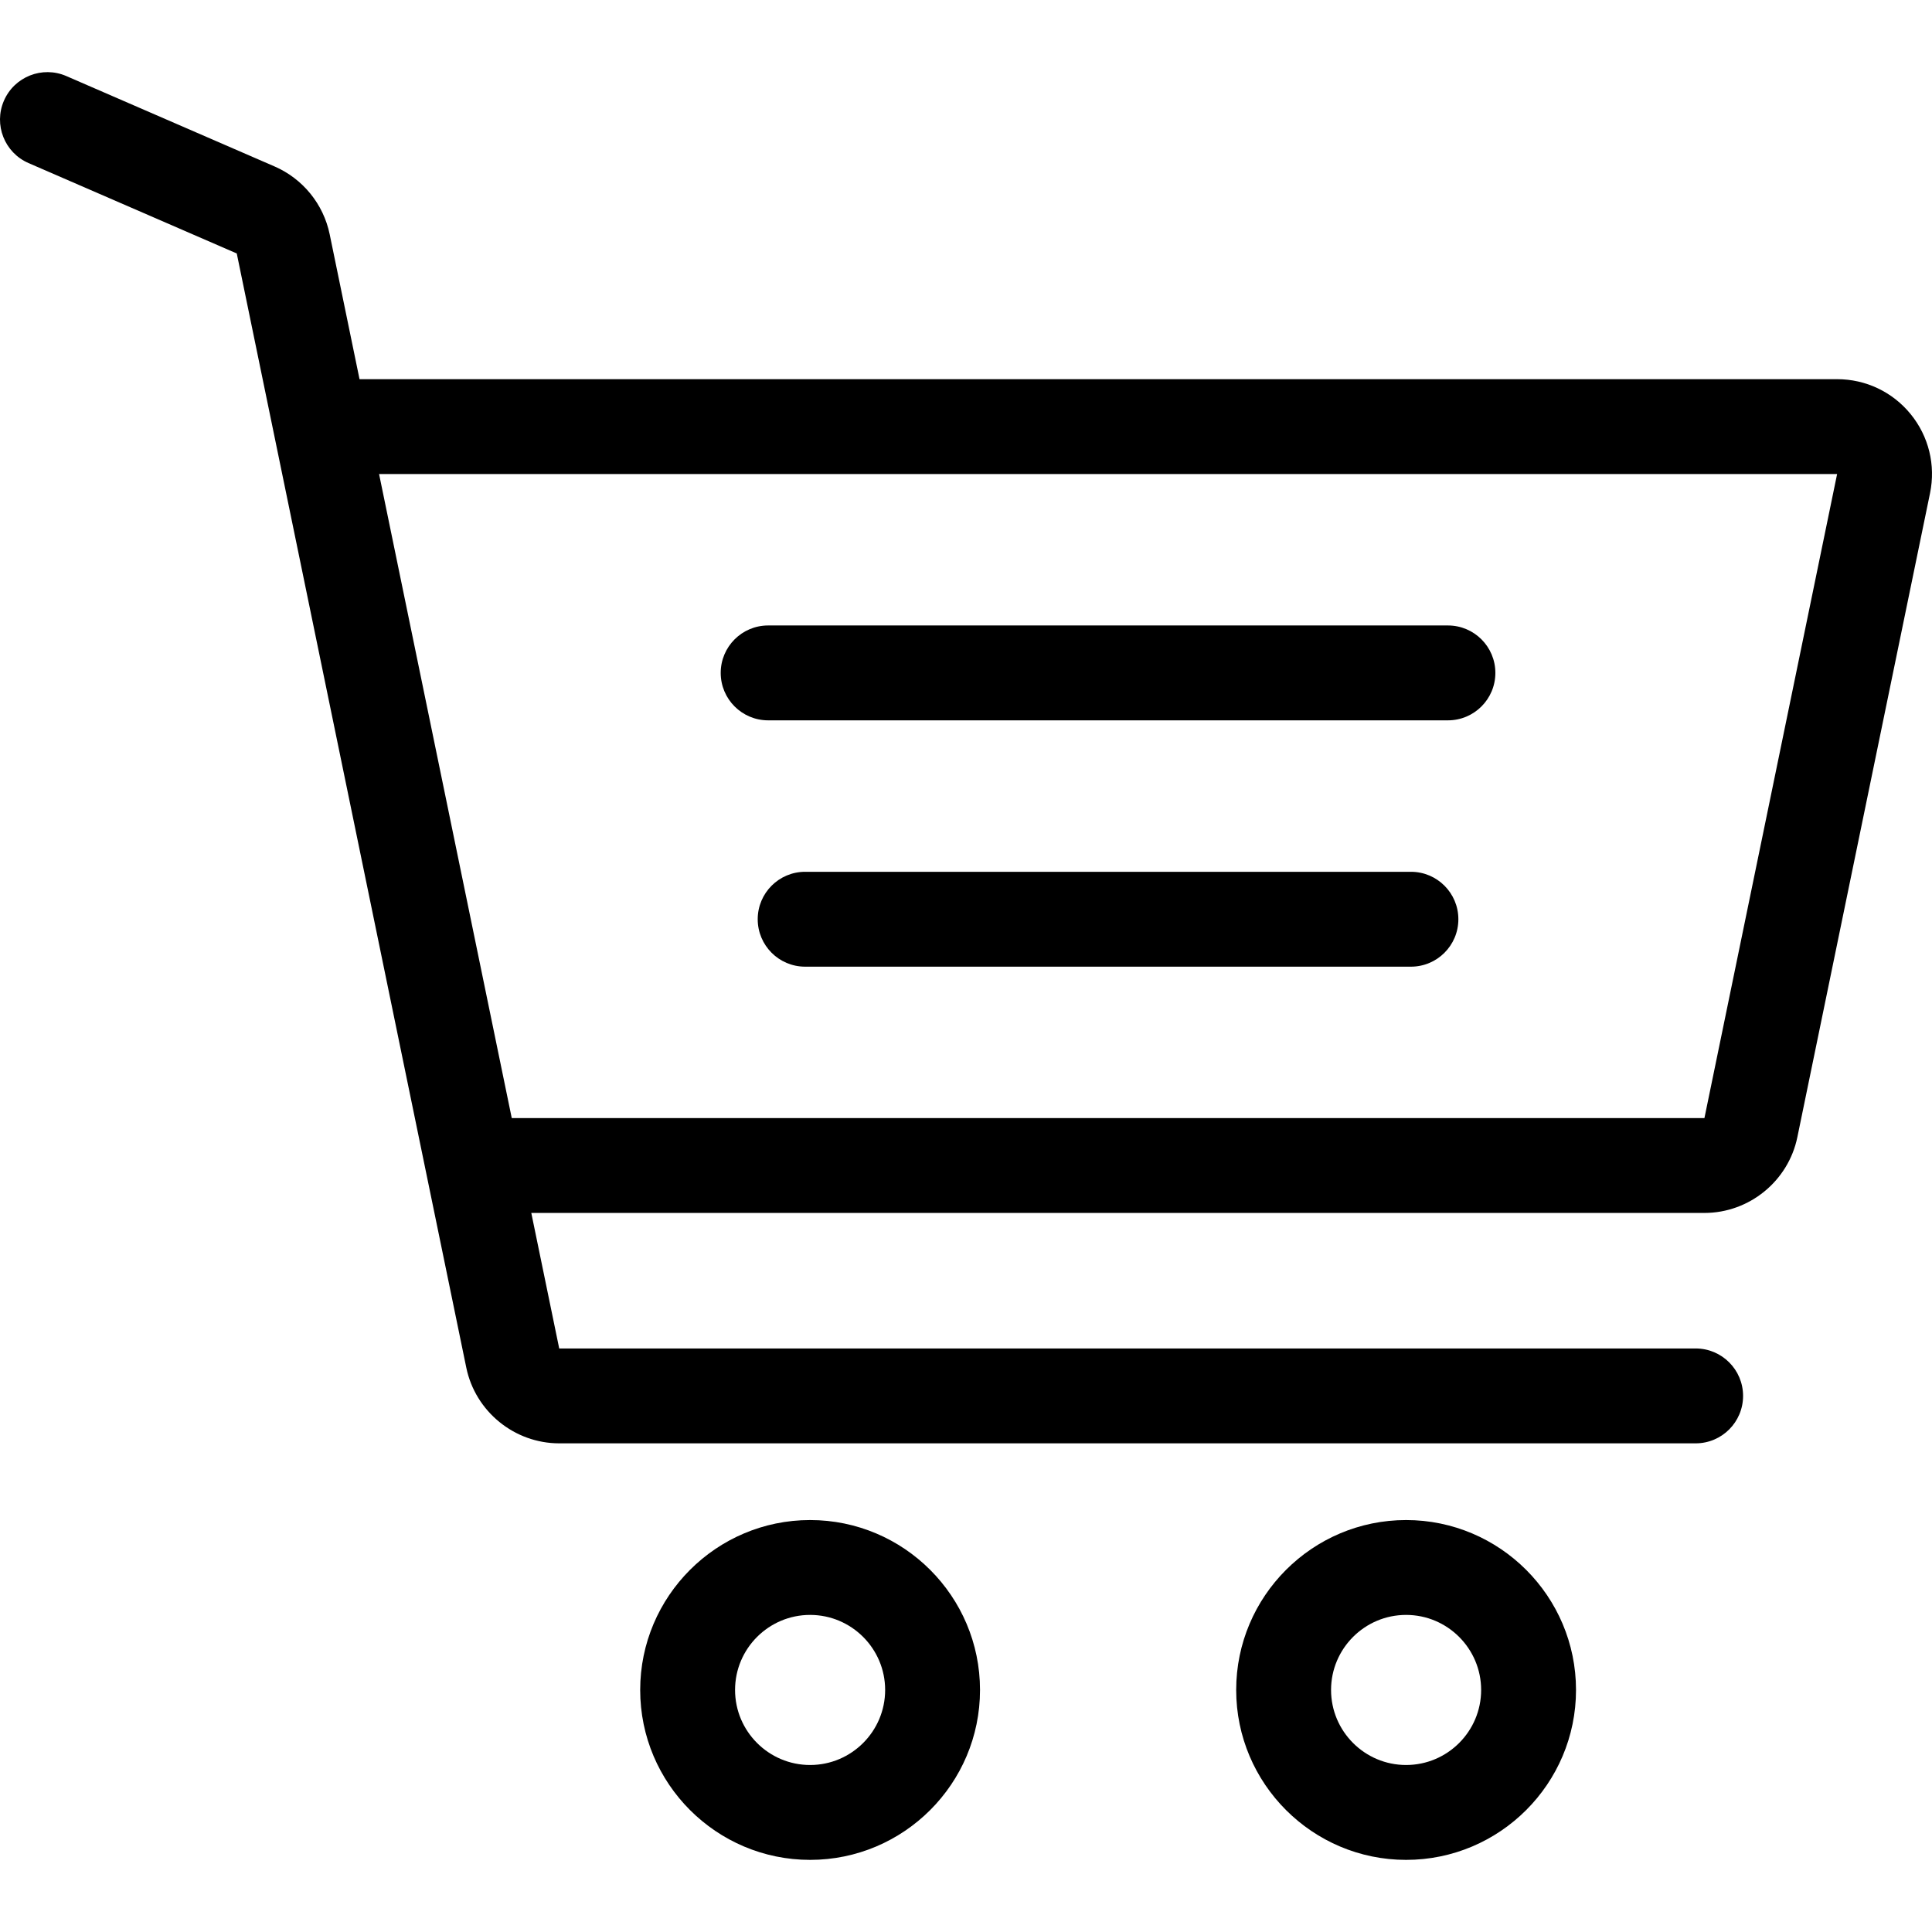
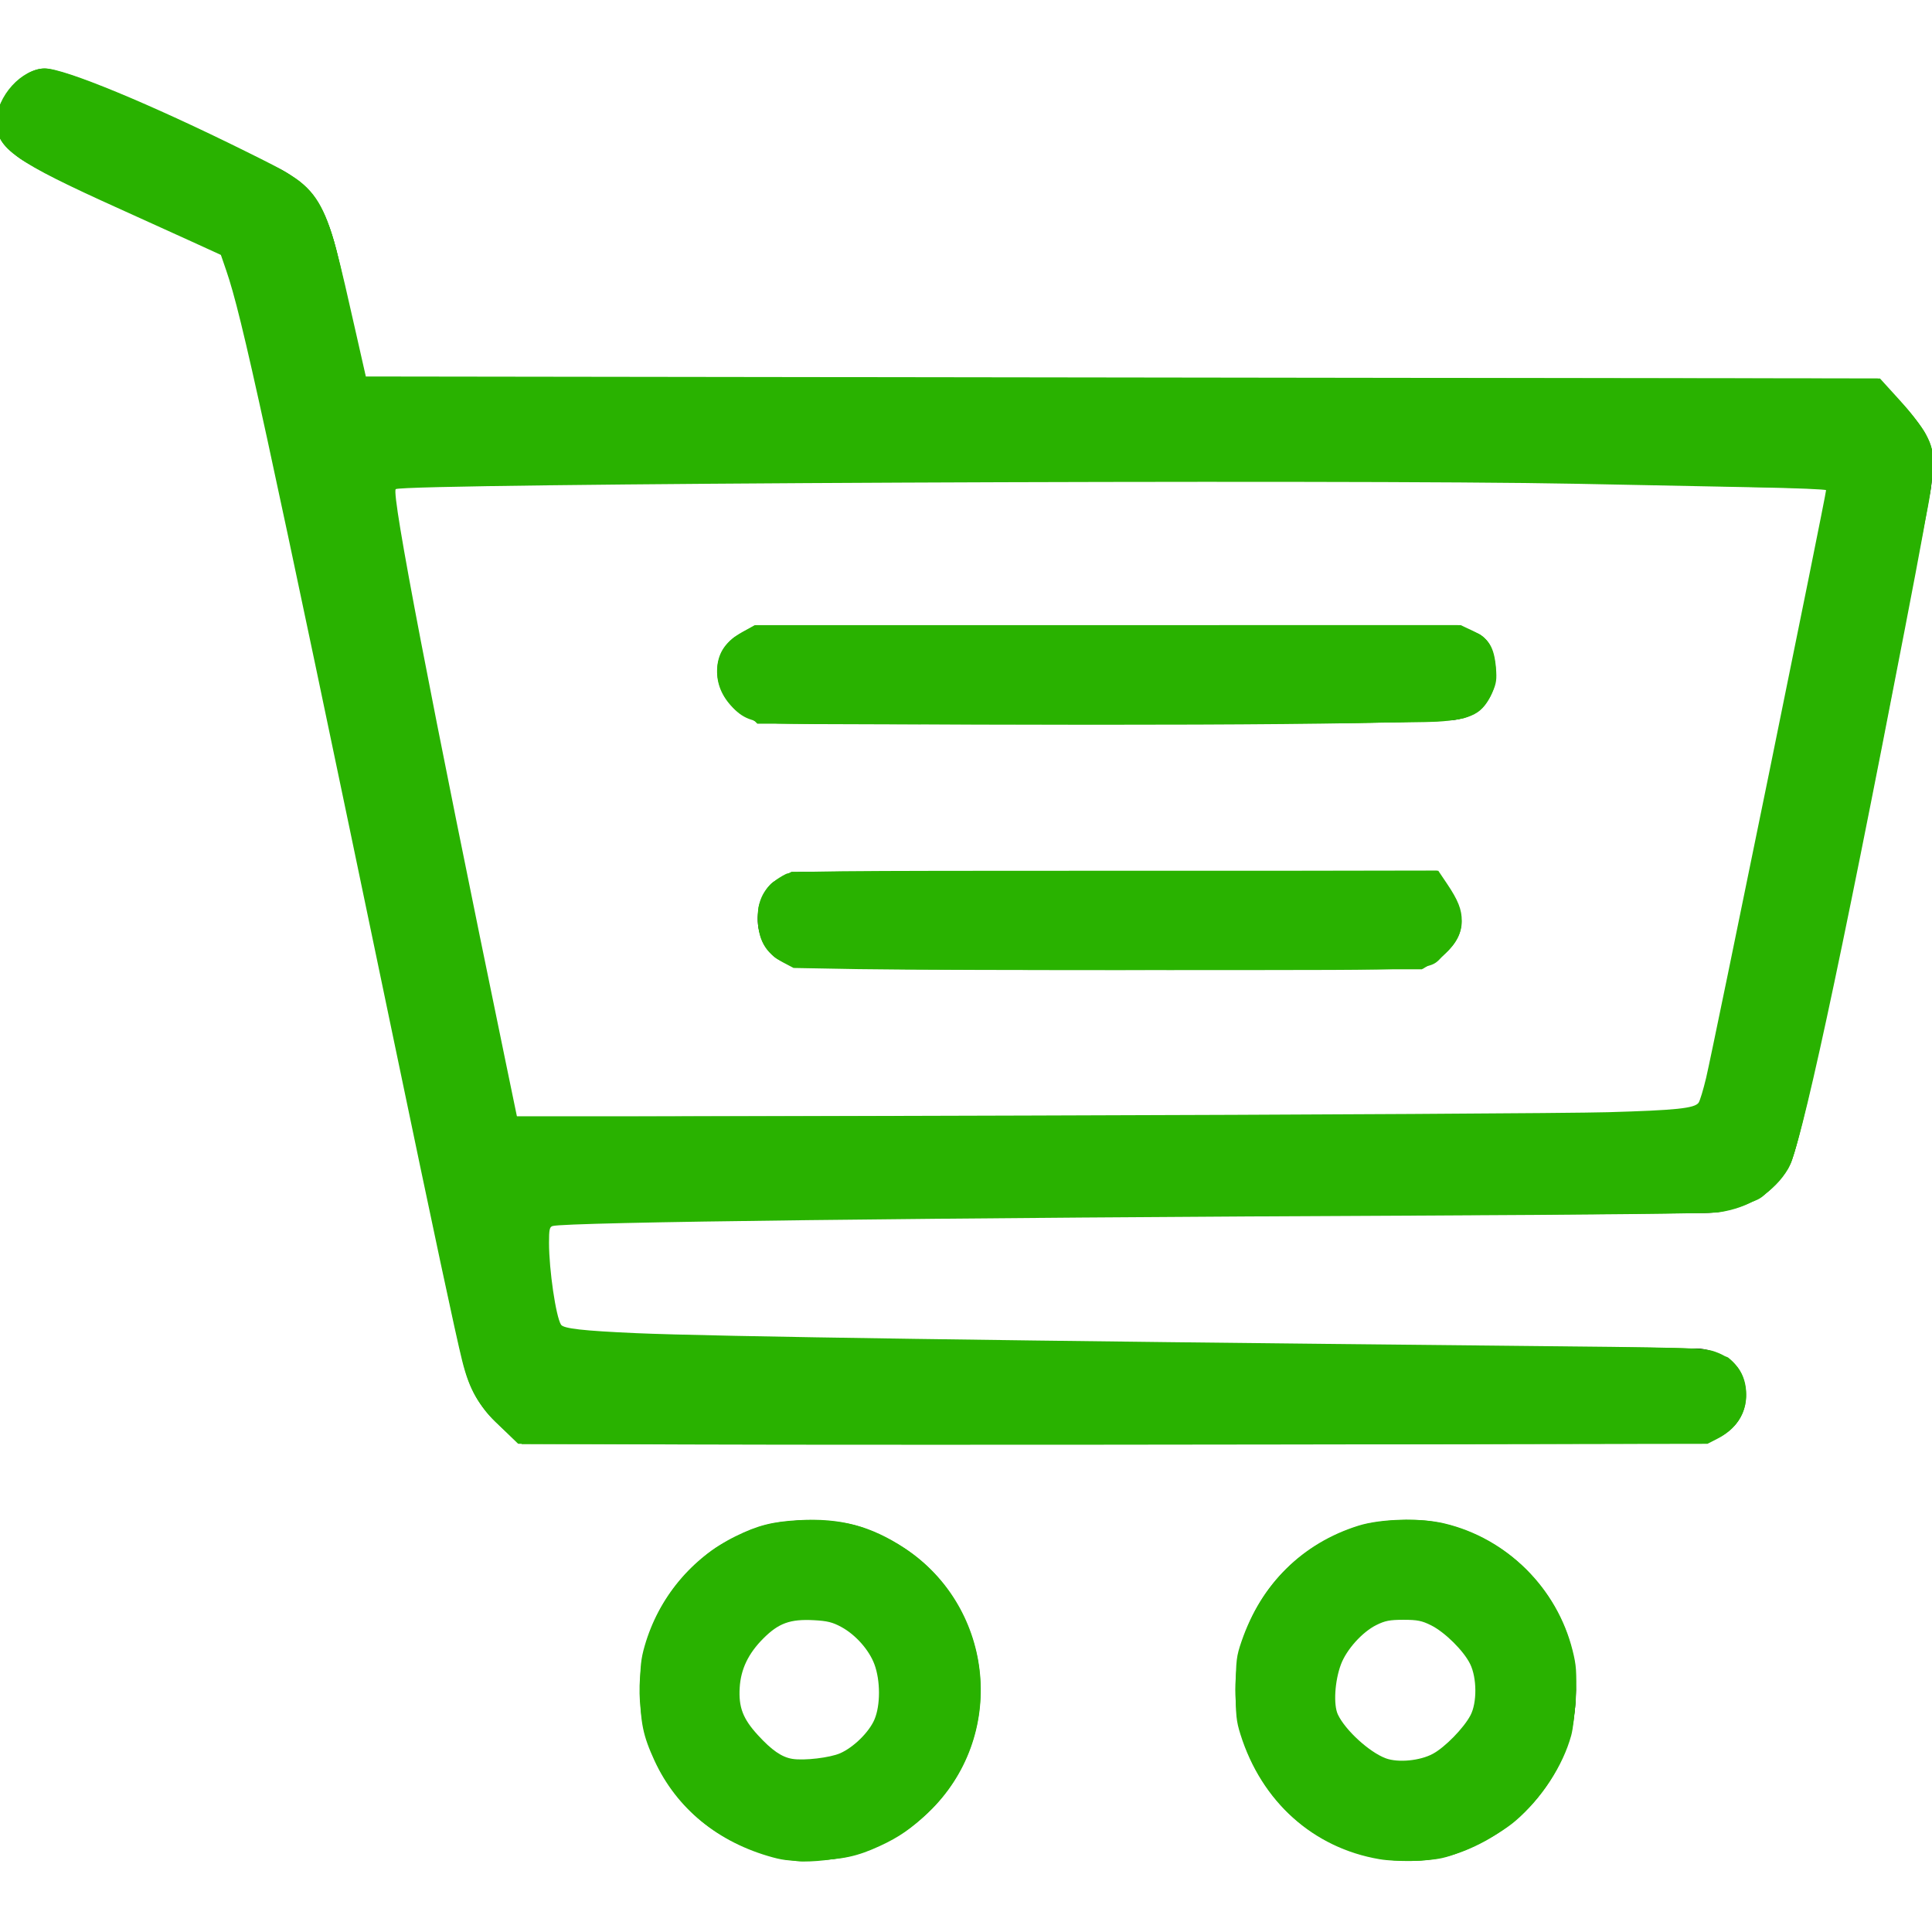
<svg xmlns="http://www.w3.org/2000/svg" version="1.1" id="Layer_1" x="0px" y="0px" viewBox="0 0 511.999 511.999" style="enable-background:new 0 0 511.999 511.999;" xml:space="preserve">
-   <g>
-     <g>
-       <path d="M214.685,402.828c-24.829,0-45.029,20.2-45.029,45.029c0,24.829,20.2,45.029,45.029,45.029s45.029-20.2,45.029-45.029    C259.713,423.028,239.513,402.828,214.685,402.828z M214.685,467.742c-10.966,0-19.887-8.922-19.887-19.887    c0-10.966,8.922-19.887,19.887-19.887s19.887,8.922,19.887,19.887C234.572,458.822,225.65,467.742,214.685,467.742z" />
+   <defs id="defs4654" />
+   <g id="g4592">
+     <g id="g4594">
+       <path d="M214.685,402.828c-24.829,0-45.029,20.2-45.029,45.029c0,24.829,20.2,45.029,45.029,45.029s45.029-20.2,45.029-45.029    C259.713,423.028,239.513,402.828,214.685,402.828z M214.685,467.742c-10.966,0-19.887-8.922-19.887-19.887    c0-10.966,8.922-19.887,19.887-19.887s19.887,8.922,19.887,19.887C234.572,458.822,225.65,467.742,214.685,467.742z" id="path4596" />
    </g>
  </g>
-   <g>
-     <g>
-       <path d="M372.63,402.828c-24.829,0-45.029,20.2-45.029,45.029c0,24.829,20.2,45.029,45.029,45.029s45.029-20.2,45.029-45.029    C417.658,423.028,397.458,402.828,372.63,402.828z M372.63,467.742c-10.966,0-19.887-8.922-19.887-19.887    c0-10.966,8.922-19.887,19.887-19.887c10.966,0,19.887,8.922,19.887,19.887C392.517,458.822,383.595,467.742,372.63,467.742z" />
+   <g id="g4598">
+     <g id="g4600">
+       <path d="M372.63,402.828c-24.829,0-45.029,20.2-45.029,45.029c0,24.829,20.2,45.029,45.029,45.029s45.029-20.2,45.029-45.029    C417.658,423.028,397.458,402.828,372.63,402.828z M372.63,467.742c-10.966,0-19.887-8.922-19.887-19.887    c0-10.966,8.922-19.887,19.887-19.887c10.966,0,19.887,8.922,19.887,19.887C392.517,458.822,383.595,467.742,372.63,467.742z" id="path4602" />
    </g>
  </g>
-   <g>
-     <g>
-       <path d="M383.716,165.755H203.567c-6.943,0-12.571,5.628-12.571,12.571c0,6.943,5.629,12.571,12.571,12.571h180.149    c6.943,0,12.571-5.628,12.571-12.571C396.287,171.382,390.659,165.755,383.716,165.755z" />
+   <g id="g4604">
+     <g id="g4606">
+       <path d="M383.716,165.755H203.567c-6.943,0-12.571,5.628-12.571,12.571c0,6.943,5.629,12.571,12.571,12.571h180.149    c6.943,0,12.571-5.628,12.571-12.571C396.287,171.382,390.659,165.755,383.716,165.755z" id="path4608" />
    </g>
  </g>
-   <g>
-     <g>
-       <path d="M373.911,231.035H213.373c-6.943,0-12.571,5.628-12.571,12.571s5.628,12.571,12.571,12.571h160.537    c6.943,0,12.571-5.628,12.571-12.571C386.481,236.664,380.853,231.035,373.911,231.035z" />
+   <g id="g4610">
+     <g id="g4612">
+       <path d="M373.911,231.035H213.373c-6.943,0-12.571,5.628-12.571,12.571s5.628,12.571,12.571,12.571h160.537    c6.943,0,12.571-5.628,12.571-12.571C386.481,236.664,380.853,231.035,373.911,231.035z" id="path4614" />
    </g>
  </g>
-   <g>
-     <g>
-       <path d="M506.341,109.744c-4.794-5.884-11.898-9.258-19.489-9.258H95.278L87.37,62.097c-1.651-8.008-7.113-14.732-14.614-17.989    l-55.177-23.95c-6.37-2.767-13.773,0.156-16.536,6.524c-2.766,6.37,0.157,13.774,6.524,16.537L62.745,67.17l60.826,295.261    c2.396,11.628,12.752,20.068,24.625,20.068h301.166c6.943,0,12.571-5.628,12.571-12.571c0-6.943-5.628-12.571-12.571-12.571    H148.197l-7.399-35.916H451.69c11.872,0,22.229-8.44,24.624-20.068l35.163-170.675    C513.008,123.266,511.136,115.627,506.341,109.744z M451.69,296.301H135.619l-35.161-170.674l386.393,0.001L451.69,296.301z" />
+   <g id="g4616">
+     <g id="g4618">
+       <path d="M506.341,109.744c-4.794-5.884-11.898-9.258-19.489-9.258H95.278L87.37,62.097c-1.651-8.008-7.113-14.732-14.614-17.989    l-55.177-23.95c-6.37-2.767-13.773,0.156-16.536,6.524c-2.766,6.37,0.157,13.774,6.524,16.537L62.745,67.17l60.826,295.261    c2.396,11.628,12.752,20.068,24.625,20.068h301.166c6.943,0,12.571-5.628,12.571-12.571c0-6.943-5.628-12.571-12.571-12.571    H148.197l-7.399-35.916H451.69c11.872,0,22.229-8.44,24.624-20.068l35.163-170.675    C513.008,123.266,511.136,115.627,506.341,109.744z M451.69,296.301H135.619l-35.161-170.674l386.393,0.001L451.69,296.301z" id="path4620" />
    </g>
  </g>
-   <g>
- </g>
-   <g>
- </g>
-   <g>
- </g>
-   <g>
- </g>
-   <g>
- </g>
-   <g>
- </g>
-   <g>
- </g>
-   <g>
- </g>
-   <g>
- </g>
-   <g>
- </g>
-   <g>
- </g>
-   <g>
- </g>
-   <g>
- </g>
-   <g>
- </g>
-   <g>
- </g>
+   <g id="g4622" />
+   <g id="g4624" />
+   <g id="g4626" />
+   <g id="g4628" />
+   <g id="g4630" />
+   <g id="g4632" />
+   <g id="g4634" />
+   <g id="g4636" />
+   <g id="g4638" />
+   <g id="g4640" />
+   <g id="g4642" />
+   <g id="g4644" />
+   <g id="g4646" />
+   <g id="g4648" />
+   <g id="g4650" />
+   <path style="fill:#29b200;fill-opacity:1" d="m 135.373,378.947 c -3.223,-1.999 -7.35,-6.611 -9.17,-10.247 -1.82,-3.637 -16.572,-71.534 -32.782,-150.883 C 77.211,138.468 63.511,72.013 62.976,70.139 62.44,68.265 56.399,64.446 49.55,61.651 3.715,42.949 -4.238,37.252 1.231,27.033 6.652,16.905 10.79,17.14 38.907,29.169 86.848,49.679 84.894,47.765 91.425,80.596 l 3.992,20.068 200.48,0 200.48,0 7.376,7.376 c 6.035,6.035 7.376,9.025 7.376,16.442 0,12.166 -34.019,176.821 -38.205,184.916 -6.611,12.784 -3.424,12.554 -174.335,12.554 -147.421,0 -156.267,0.215 -156.178,3.797 0.052,2.088 1.312,9.654 2.8,16.814 l 2.706,13.017 153.07,1.085 c 125.352,0.888 153.72,1.624 156.657,4.062 4.768,3.958 4.562,13.908 -0.381,18.381 -3.616,3.272 -17.804,3.585 -160,3.533 -142.119,-0.052 -156.555,-0.382 -161.893,-3.693 z m 332.997,-164.927 c 9.234,-45.044 16.775,-83.118 16.758,-84.61 -0.024,-2.149 -39.893,-2.712 -192.03,-2.712 -105.6,0 -192,0.287 -192,0.637 0,0.834 32.18,157.342 33.659,163.702 l 1.135,4.881 157.844,0 157.844,0 16.789,-81.898 z" id="path5264" />
+   <path style="fill:#29b200;fill-opacity:1" d="M 131.903,377.304 C 127.793,373.846 124.578,368.278 122.944,361.788 121.542,356.221 107.242,288.138 91.166,210.492 68.247,99.794 61.13,68.846 58.196,67.132 56.138,65.93 43.715,60.217 30.59,54.437 3.814,42.646 -0.868,39.305 -0.868,31.989 c 0,-6.061 7.078,-13.765 12.646,-13.765 7.873,0 64.281,25.94 69.983,32.183 3.759,4.115 6.492,10.743 8.276,20.065 1.465,7.656 3.614,17.582 4.776,22.056 l 2.113,8.136 200.427,0 200.427,0 6.501,6.501 c 3.576,3.576 7.107,9.258 7.847,12.627 1.35,6.145 -33.544,181.043 -37.65,188.716 -1.098,2.051 -4.14,5.671 -6.761,8.044 -4.64,4.202 -8.899,4.343 -162.732,5.399 -86.882,0.597 -158.654,1.772 -159.495,2.613 -1.796,1.796 0.588,23.314 3.018,27.246 1.294,2.094 36.007,3.026 154.017,4.135 104.136,0.979 153.315,2.177 155.408,3.787 5.634,4.333 6.287,13.468 1.318,18.438 -4.507,4.507 -5.23,4.527 -162.733,4.527 l -158.206,0 -6.41,-5.393 z m 319.334,-85.183 c 0.902,-2.994 22.529,-108.74 31.453,-153.792 l 1.779,-8.979 -65.312,-1.565 c -77.207,-1.85 -312.674,-0.688 -314.915,1.554 -0.856,0.856 6.073,38.687 15.397,84.068 l 16.953,82.511 156.751,0 c 147.405,0 156.819,-0.226 157.895,-3.797 z" id="path5266" />
+   <path style="fill:#29b200;fill-opacity:1" d="m 195.372,186.458 c -6.46,-6.46 -6.712,-10.644 -0.986,-16.37 4.207,-4.207 7.232,-4.339 99.46,-4.339 89.397,0 95.337,0.239 98.712,3.967 4.828,5.335 4.527,12.452 -0.749,17.727 -4.205,4.205 -7.232,4.339 -97.726,4.339 l -93.387,0 -5.325,-5.325 z" id="path5268" />
+   <path style="fill:#29b200;fill-opacity:1" d="m 194.386,187.444 c -5.415,-5.415 -5.578,-13.392 -0.372,-18.104 3.564,-3.226 13.606,-3.59 98.854,-3.59 61.259,0 96.374,0.796 99.083,2.246 5.522,2.955 5.662,15.281 0.229,20.198 -3.564,3.226 -13.596,3.59 -98.712,3.59 -91.852,0 -94.877,-0.132 -99.083,-4.339 z" id="path5270" />
+   <path style="fill:#29b200;fill-opacity:1" d="m 205.716,253.49 c -5.953,-4.17 -6.396,-14.051 -0.854,-19.066 3.549,-3.212 12.888,-3.59 88.534,-3.59 89.587,0 89.865,0.031 92.905,10.269 1.049,3.534 -0.039,6.323 -4.021,10.305 l -5.46,5.46 -83.141,0 c -71.738,0 -83.802,-0.463 -87.963,-3.377 z" id="path5272" />
+   <path style="fill:#29b200;fill-opacity:1" d="m 204.485,252.9 c -4.535,-5.011 -4.625,-14.214 -0.181,-18.657 2.985,-2.985 14.166,-3.409 89.911,-3.409 l 86.502,0 3.377,4.822 c 4.545,6.49 4.251,11.661 -0.962,16.873 -4.192,4.192 -7.232,4.339 -89.697,4.339 -79.939,0 -85.586,-0.252 -88.949,-3.967 z" id="path5274" />
+   <path style="fill:#29b200;fill-opacity:1" d="m 194.666,487.651 c -7.441,-3.708 -13.447,-8.754 -17.239,-14.486 -5.04,-7.616 -5.82,-11.02 -5.82,-25.384 0,-14.064 0.812,-17.774 5.335,-24.375 15.589,-22.751 46.629,-27.28 66.627,-9.722 31.817,27.936 11.813,79.566 -30.858,79.644 -3.644,0.007 -11.763,-2.549 -18.044,-5.678 z m 29.937,-23.517 c 14.666,-7.584 10.918,-30.923 -5.633,-35.077 -8.315,-2.087 -16.203,1.521 -20.898,9.56 -4.925,8.433 -3.69,15.868 3.896,23.454 5.966,5.966 13.72,6.673 22.635,2.063 z" id="path5276" />
+   <path style="fill:#29b200;fill-opacity:1" d="m 352.608,487.375 c -12.819,-6.494 -20.153,-15.524 -23.895,-29.419 -8.386,-31.142 23.907,-62.41 55.359,-53.604 35.401,9.912 45.312,54.64 17.238,77.798 -15.285,12.608 -30.836,14.277 -48.702,5.226 z m 32.86,-26.409 c 8.526,-8.526 8.526,-17.842 0,-26.368 -11.77,-11.77 -29.266,-5.499 -31.965,11.456 -1.105,6.942 -0.38,8.934 5.33,14.644 8.802,8.802 18.008,8.895 26.635,0.268 z" id="path5278" />
+   <path style="fill:#29b200;fill-opacity:1" d="m 215.64,382.62 -78.188,-0.271 -4.204,-3.777 c -5.137,-4.616 -7.981,-8.892 -9.734,-14.638 -1.62,-5.308 -5.226,-22.24 -26.568,-124.771 C 70.068,110.038 63.596,80.676 59.785,70.56 L 58.587,67.382 53.36,64.948 C 50.485,63.609 42.398,59.957 35.388,56.832 3.834,42.765 -0.977,39.493 -0.939,32.129 -0.907,25.926 6.148,18.146 11.742,18.146 c 2.446,0 9.682,2.44 20.009,6.747 17.3,7.215 43.601,19.998 47.52,23.096 5.679,4.489 8.511,10.803 11.669,26.021 1.083,5.22 2.863,13.208 3.955,17.749 l 1.985,8.258 200.358,0.149 200.358,0.149 5.506,5.705 c 3.695,3.828 6.086,6.842 7.269,9.161 1.608,3.152 1.763,3.89 1.76,8.396 -0.002,3.381 -0.517,7.424 -1.634,12.805 -0.897,4.325 -3.473,17.627 -5.724,29.559 -8.89,47.131 -21.583,108.791 -26.878,130.561 -2.958,12.161 -3.577,13.525 -8.346,18.382 -3.018,3.073 -8.74,5.56 -14.722,6.399 -2.189,0.307 -43.426,0.642 -100.525,0.816 -118.321,0.361 -207.534,1.553 -208.749,2.789 -0.627,0.638 -0.172,11.877 0.69,17.053 1.062,6.377 1.769,8.931 2.685,9.691 1.965,1.631 24.614,2.506 86.052,3.324 76.972,1.026 134.366,1.665 175.457,1.954 39.149,0.275 40.8,0.328 43.932,1.395 3.969,1.353 6.463,3.615 7.571,6.868 2.282,6.698 -0.422,12.941 -6.942,16.025 l -2.799,1.324 -79.186,0.183 c -43.552,0.101 -114.371,0.061 -157.374,-0.088 z m 196.154,-87.33 c 29.049,-0.498 36.024,-0.931 38.219,-2.371 0.919,-0.603 1.676,-3.48 4.531,-17.206 3.893,-18.719 23.718,-116.018 27.366,-134.312 l 2.407,-12.068 -6.566,-0.02 c -3.612,-0.011 -19.502,-0.392 -35.312,-0.846 -72.761,-2.091 -335.68,-1.261 -338.008,1.067 -0.686,0.686 5.109,32.664 13.085,72.206 5.442,26.979 18.419,90.326 19.027,92.881 l 0.29,1.22 122.701,-0.022 c 67.486,-0.012 136.003,-0.25 152.261,-0.529 z" id="path5280" />
+   <path style="fill:#29b200;fill-opacity:1" d="m 181.67,382.8 -44.361,-0.187 -4.805,-4.632 c -5.75,-5.543 -8.062,-9.549 -10.025,-17.375 -1.675,-6.679 -7.584,-34.373 -18.157,-85.105 C 70.085,111.22 64.125,83.835 59.973,71.732 L 58.541,67.556 50.896,64.059 C 46.692,62.136 38.005,58.195 31.591,55.302 3.973,42.841 -0.951,39.374 -0.951,32.392 c 0,-6.84 6.712,-14.246 12.911,-14.246 5.133,0 27.865,9.398 53.308,22.038 20.946,10.406 20.307,9.347 29.101,48.199 l 2.578,11.39 200.642,0.271 200.642,0.271 5.188,5.712 c 2.854,3.142 5.982,7.203 6.951,9.025 3.121,5.866 2.946,7.495 -5.54,51.516 -17.39,90.206 -27.605,137.47 -30.946,143.17 -3.618,6.174 -10.448,10.436 -18.515,11.554 -2.088,0.289 -36.084,0.656 -77.745,0.839 -130.799,0.574 -227.754,1.74 -231.186,2.781 -0.797,0.242 -0.948,0.955 -0.945,4.455 0.008,7.166 1.816,19.501 3.18,21.687 0.644,1.033 5.825,1.618 19.867,2.244 19.615,0.875 102.068,2.073 227.434,3.305 53.045,0.521 55.637,0.593 58.54,1.613 5.325,1.872 8.228,5.835 8.25,11.267 0.021,5.148 -2.647,9.246 -7.705,11.831 l -2.565,1.311 -113.232,0.18 c -62.277,0.099 -133.194,0.096 -157.593,-0.006 l 0,-10e-6 z m 244.496,-88.056 c 18.025,-0.523 22.875,-1.028 23.966,-2.493 0.354,-0.476 1.261,-3.463 2.015,-6.638 1.859,-7.829 31.781,-154.429 31.781,-155.707 0,-0.222 -7.993,-0.557 -17.763,-0.743 -9.769,-0.187 -31.552,-0.617 -48.407,-0.957 -60.607,-1.22 -311.383,-0.078 -312.886,1.425 -1.2,1.2 9.293,55.849 29.3,152.6 l 2.85,13.781 135.894,-0.382 c 74.742,-0.21 143.704,-0.608 153.25,-0.886 z" id="path5282" />
+   <path style="fill:#29b200;fill-opacity:1" d="m 224.441,191.84 c -18.821,-0.116 -24.007,-0.298 -24.678,-0.866 -0.467,-0.395 -1.653,-1.036 -2.634,-1.425 -2.41,-0.954 -5.306,-4.461 -6.397,-7.745 -1.942,-5.847 0.397,-11.255 6.193,-14.318 l 3.436,-1.816 92.965,0 92.965,0 3.52,1.409 c 4.196,1.68 5.53,3.455 6.387,8.499 1.182,6.953 -2.149,12.881 -8.283,14.744 -5.046,1.532 -67.397,2.111 -163.474,1.518 z" id="path5284" />
+   <path style="fill:#29b200;fill-opacity:1" d="m 206.235,191.749 c -7.111,-0.414 -9.395,-1.288 -12.577,-4.81 -2.674,-2.96 -3.891,-6.41 -3.58,-10.154 0.336,-4.056 2.395,-6.926 6.666,-9.296 l 3.254,-1.805 93.559,-0.006 93.559,-0.006 3.36,1.589 c 4.097,1.938 5.504,4.237 5.966,9.746 0.253,3.012 0.1,4.112 -0.876,6.318 -2.57,5.81 -5.363,7.318 -14.688,7.93 -8.379,0.55 -166.034,0.995 -174.644,0.493 z" id="path5286" />
+   <path style="fill:#29b200;fill-opacity:1" d="m 238.118,256.816 -27.507,-0.416 -3.137,-1.568 c -4.362,-2.181 -6.308,-5.366 -6.558,-10.736 -0.157,-3.359 0.015,-4.229 1.35,-6.832 1.252,-2.443 2.07,-3.278 4.512,-4.61 l 2.983,-1.627 85.527,-0.142 85.527,-0.142 2.474,3.467 c 6.462,9.055 5.167,15.549 -4.253,21.331 l -1.941,1.192 -55.734,0.25 c -30.654,0.137 -68.113,0.063 -83.241,-0.166 z" id="path5288" />
+   <path style="fill:#29b200;fill-opacity:1" d="m 227.659,256.832 -17.356,-0.314 -2.814,-1.484 c -4.629,-2.44 -6.678,-6.089 -6.678,-11.891 0,-5.381 2.273,-8.903 7.431,-11.51 1.577,-0.797 9.547,-0.878 87.326,-0.878 l 85.59,0 2.284,3.39 c 2.968,4.406 3.945,6.857 3.945,9.902 0,3.161 -1.434,5.959 -4.502,8.788 -4.995,4.605 2.143,4.183 -71.972,4.25 -36.244,0.033 -73.708,-0.081 -83.254,-0.254 z" id="path5290" />
+   <path style="fill:#29b200;fill-opacity:1" d="m 366.506,492.662 c -17.9,-2.581 -32.056,-14.959 -37.49,-32.781 -1.282,-4.205 -1.482,-5.798 -1.493,-11.905 -0.014,-7.665 0.663,-11.13 3.466,-17.728 5.302,-12.48 16.247,-22.078 29.616,-25.971 4.977,-1.449 13.624,-1.935 19.02,-1.068 19.151,3.076 34.69,18.594 37.658,37.607 0.82,5.249 0.29,14.324 -1.126,19.271 -3.824,13.369 -14.24,24.773 -27.575,30.192 -6.795,2.761 -14.04,3.543 -22.077,2.384 z m 12.854,-27.386 c 3.864,-1.958 8.819,-7.049 10.611,-10.903 2.06,-4.43 2.05,-9.041 -0.029,-13.275 -1.976,-4.025 -6.529,-8.598 -10.501,-10.548 -2.691,-1.321 -3.831,-1.558 -7.511,-1.558 -3.643,0 -4.83,0.241 -7.399,1.503 -3.675,1.805 -7.143,5.416 -8.911,9.278 -1.795,3.921 -2.719,10.242 -1.923,13.152 1.256,4.593 8.249,11.349 13.799,13.332 3.669,1.311 8.058,0.948 11.865,-0.981 z" id="path5292" />
+   <path style="fill:#29b200;fill-opacity:1" d="m 365.6,492.709 c -17.567,-2.964 -31.278,-15.269 -36.875,-33.095 -1.106,-3.522 -1.265,-5.096 -1.232,-12.18 0.034,-7.408 0.171,-8.524 1.53,-12.475 5.226,-15.195 16.139,-25.99 30.975,-30.639 5.885,-1.844 16.374,-2.119 22.78,-0.597 16.532,3.929 29.851,17.127 33.977,33.67 0.992,3.978 1.106,5.6 0.839,11.932 -0.175,4.133 -0.699,8.747 -1.203,10.583 -2.208,8.045 -7.868,16.715 -14.785,22.65 -4.48,3.844 -14.01,8.667 -19.478,9.856 -4.078,0.887 -12.16,1.031 -16.527,0.294 z m 14.137,-27.941 c 3.232,-1.759 8.166,-6.812 9.95,-10.19 1.764,-3.34 1.721,-9.933 -0.09,-13.611 -1.724,-3.502 -6.701,-8.429 -10.357,-10.25 -2.44,-1.216 -3.631,-1.453 -7.312,-1.453 -3.636,0 -4.882,0.241 -7.197,1.395 -3.728,1.858 -7.875,6.468 -9.359,10.403 -1.651,4.378 -2.04,10.731 -0.815,13.313 1.971,4.153 8.324,9.963 12.671,11.588 3.261,1.219 9.098,0.661 12.509,-1.195 z" id="path5294" />
+   <path style="fill:#29b200;fill-opacity:1" d="m 204.337,491.889 c -9.542,-2.668 -17.034,-7.105 -23.009,-13.627 -16.415,-17.914 -15.682,-45.433 1.661,-62.41 4.478,-4.384 6.357,-5.752 11.431,-8.325 7.038,-3.569 11.431,-4.559 20.223,-4.559 8.979,0 13.397,1.035 20.844,4.881 8.957,4.626 15.766,11.752 20.132,21.069 10.378,22.146 1.088,48.395 -21.043,59.457 -6.394,3.196 -11.281,4.404 -18.848,4.659 -5.714,0.193 -7.104,0.053 -11.39,-1.146 z m 17.894,-26.818 c 2.269,-0.888 4.16,-2.187 6.265,-4.302 3.887,-3.907 5.105,-7.405 4.745,-13.623 -0.442,-7.627 -4.398,-13.529 -11.212,-16.724 -4.287,-2.01 -10.999,-2.053 -14.98,-0.097 -3.822,1.878 -7.614,5.882 -9.658,10.198 -2.278,4.808 -2.447,10.339 -0.441,14.413 1.808,3.672 6.644,8.704 9.989,10.393 2.529,1.277 3.302,1.404 7.433,1.22 3.15,-0.141 5.639,-0.609 7.86,-1.478 z" id="path5296" />
+   <path style="fill:#29b200;fill-opacity:1" d="m 204.812,492.228 c -14.481,-3.935 -25.501,-12.942 -31.355,-25.627 -3.067,-6.646 -3.774,-10.108 -3.803,-18.625 -0.021,-6.334 0.178,-8.299 1.205,-11.846 3.672,-12.692 12.434,-23.262 24.021,-28.976 5.917,-2.919 9.765,-3.902 16.82,-4.297 10.953,-0.614 19.094,1.537 27.985,7.394 24.105,15.88 27.218,50.178 6.358,70.029 -4.572,4.351 -7.781,6.576 -12.865,8.921 -5.941,2.74 -9.657,3.555 -17.451,3.829 -5.828,0.205 -7.721,0.066 -10.914,-0.802 z m 17.867,-27.611 c 3.55,-1.57 7.614,-5.568 9.047,-8.898 1.619,-3.764 1.616,-10.35 -0.008,-14.689 -1.421,-3.799 -4.975,-7.804 -8.746,-9.856 -2.341,-1.274 -3.738,-1.619 -7.312,-1.807 -6.262,-0.329 -9.303,0.772 -13.372,4.841 -3.976,3.976 -5.969,8.128 -6.262,13.045 -0.31,5.205 0.855,8.237 4.828,12.574 3.683,4.019 6.317,5.836 9.126,6.292 3.125,0.508 9.99,-0.304 12.698,-1.501 z" id="path5298" />
</svg>
